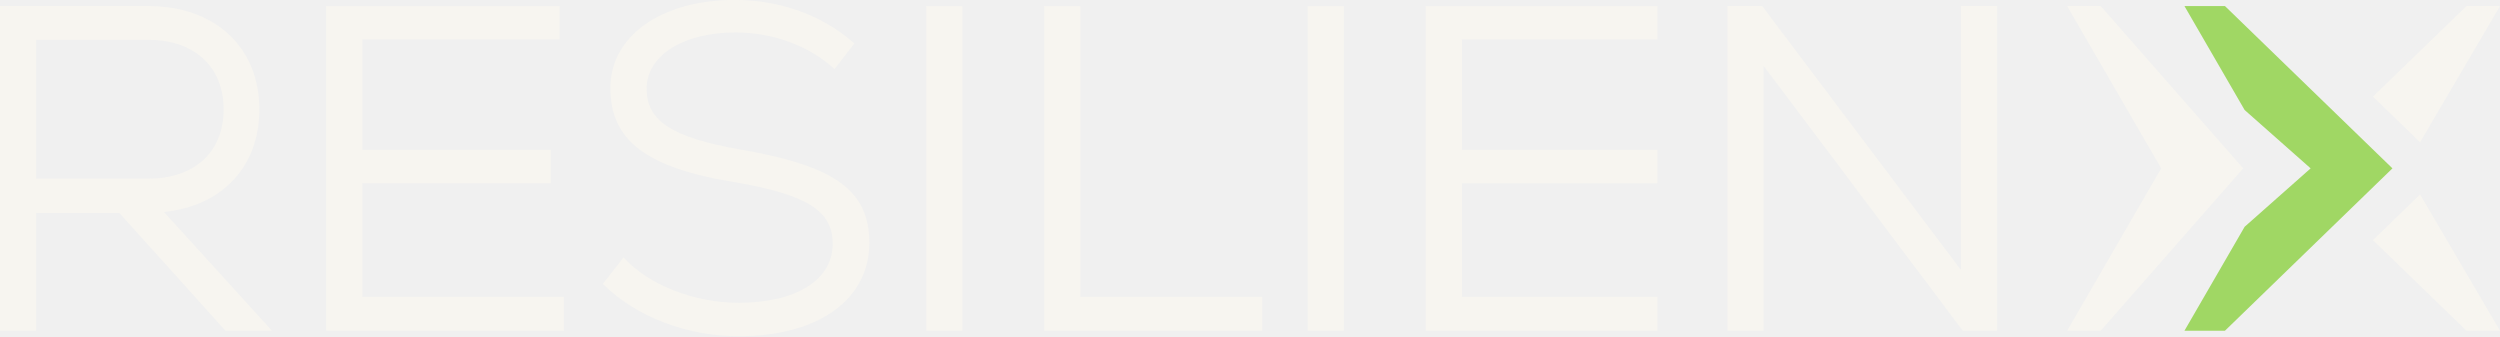
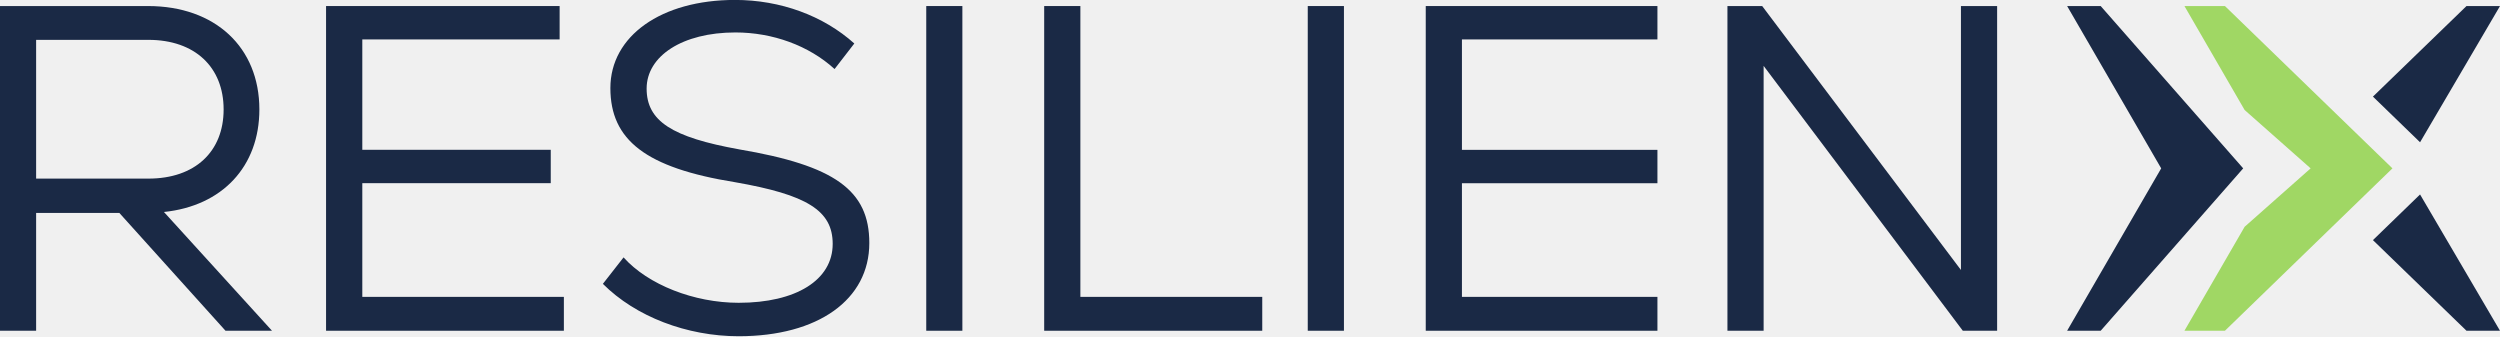
<svg xmlns="http://www.w3.org/2000/svg" width="394" height="53" viewBox="0 0 394 53" fill="none">
  <g clip-path="url(#clip0_2864_11999)">
-     <path d="M25.846 33.408C35.027 32.456 40.877 26.243 40.877 17.249C40.877 7.458 33.914 0.953 23.325 0.953H0V52.125H5.693V33.554H18.804L35.539 52.125H42.867L25.837 33.408H25.846ZM5.693 28.148V6.281H23.394C30.732 6.281 35.243 10.598 35.243 17.249C35.243 23.899 30.732 28.148 23.394 28.148H5.693Z" fill="#F7F5F0" />
-     <path d="M57.1 46.778V28.868H86.797V23.608H57.1V6.213H88.196V0.953H51.387V52.125H88.866V46.787H57.1V46.778Z" fill="#F7F5F0" />
-     <path d="M116.497 23.539C105.898 21.634 101.909 19.086 101.909 13.962C101.909 8.838 107.533 5.114 115.906 5.114C121.747 5.114 127.46 7.166 131.528 10.88L134.64 6.855C129.755 2.47 123.007 -0.01 115.827 -0.01C104.194 -0.01 96.196 5.688 96.196 13.875C96.196 22.061 101.751 26.447 115.827 28.712C127.164 30.686 131.232 33.175 131.232 38.435C131.232 44.133 125.46 47.72 116.418 47.72C109.385 47.72 102.125 44.871 98.274 40.564L95.014 44.735C100.195 49.918 108.272 52.99 116.418 52.99C128.937 52.99 137.004 47.224 137.004 38.299C137.004 29.966 131.528 26.087 116.487 23.539H116.497Z" fill="#F7F5F0" />
-     <path d="M145.977 0.953V52.125H151.67V0.953H145.977Z" fill="#F7F5F0" />
-     <path d="M170.268 46.778V0.953H164.564V52.125H198.931V46.787H170.268V46.778Z" fill="#F7F5F0" />
-     <path d="M206.102 0.953V52.125H211.805V0.953H206.102Z" fill="#F7F5F0" />
-     <path d="M261.211 6.213V0.953H224.697V52.125H261.211V46.787H230.4V28.878H261.211V23.617H230.4V6.213H261.211Z" fill="#F7F5F0" />
-     <path d="M309.044 0.953V42.548L277.721 0.953H272.244V52.125H277.947V10.384L309.339 52.125H314.747V0.953H309.044Z" fill="#F7F5F0" />
-     <path d="M394 0.953L381.401 22.421L373.975 15.226L388.72 0.953H394Z" fill="#F7F5F0" />
-     <path d="M394 52.125L381.401 30.646L373.975 37.842L388.72 52.125H394Z" fill="#F7F5F0" />
+     <path d="M25.846 33.408C35.027 32.456 40.877 26.243 40.877 17.249C40.877 7.458 33.914 0.953 23.325 0.953H0V52.125H5.693V33.554H18.804L35.539 52.125H42.867L25.837 33.408H25.846ZM5.693 28.148V6.281H23.394C30.732 6.281 35.243 10.598 35.243 17.249C35.243 23.899 30.732 28.148 23.394 28.148H5.693Z" fill="#1a2945" />
+     <path d="M57.1 46.778V28.868H86.797V23.608H57.1V6.213H88.196V0.953H51.387V52.125H88.866V46.787H57.1V46.778Z" fill="#1a2945" />
+     <path d="M116.497 23.539C105.898 21.634 101.909 19.086 101.909 13.962C101.909 8.838 107.533 5.114 115.906 5.114C121.747 5.114 127.46 7.166 131.528 10.88L134.64 6.855C129.755 2.47 123.007 -0.01 115.827 -0.01C104.194 -0.01 96.196 5.688 96.196 13.875C96.196 22.061 101.751 26.447 115.827 28.712C127.164 30.686 131.232 33.175 131.232 38.435C131.232 44.133 125.46 47.72 116.418 47.72C109.385 47.72 102.125 44.871 98.274 40.564L95.014 44.735C100.195 49.918 108.272 52.99 116.418 52.99C128.937 52.99 137.004 47.224 137.004 38.299C137.004 29.966 131.528 26.087 116.487 23.539H116.497Z" fill="#1a2945" />
+     <path d="M145.977 0.953V52.125H151.67V0.953H145.977Z" fill="#1a2945" />
+     <path d="M170.268 46.778V0.953H164.564V52.125H198.931V46.787H170.268V46.778Z" fill="#1a2945" />
+     <path d="M206.102 0.953V52.125H211.805V0.953H206.102Z" fill="#1a2945" />
+     <path d="M261.211 6.213V0.953H224.697V52.125H261.211V46.787H230.4V28.878H261.211V23.617H230.4V6.213H261.211Z" fill="#1a2945" />
+     <path d="M309.044 0.953V42.548L277.721 0.953H272.244V52.125H277.947V10.384L309.339 52.125H314.747V0.953H309.044Z" fill="#1a2945" />
+     <path d="M394 0.953L381.401 22.421L373.975 15.226L388.72 0.953H394Z" fill="#1a2945" />
+     <path d="M394 52.125L381.401 30.646L373.975 37.842L388.72 52.125H394Z" fill="#1a2945" />
    <path d="M377.048 26.534L350.65 52.125H344.268L353.753 35.742L364.155 26.534L353.753 17.336L344.268 0.953H350.65L377.048 26.534Z" fill="#A0D764" />
-     <path d="M353.527 26.534L331.069 52.125H325.779L340.604 26.534L325.779 0.953H331.069L353.527 26.534Z" fill="#F7F5F0" />
+     <path d="M353.527 26.534L331.069 52.125H325.779L340.604 26.534L325.779 0.953H331.069L353.527 26.534Z" fill="#1a2945" />
  </g>
  <defs>
    <clipPath id="clip0_2864_11999">
-       <rect width="394" height="53" fill="white" />
+       <rect width="394" height="53" fill="#10203f" />
    </clipPath>
  </defs>
</svg>
